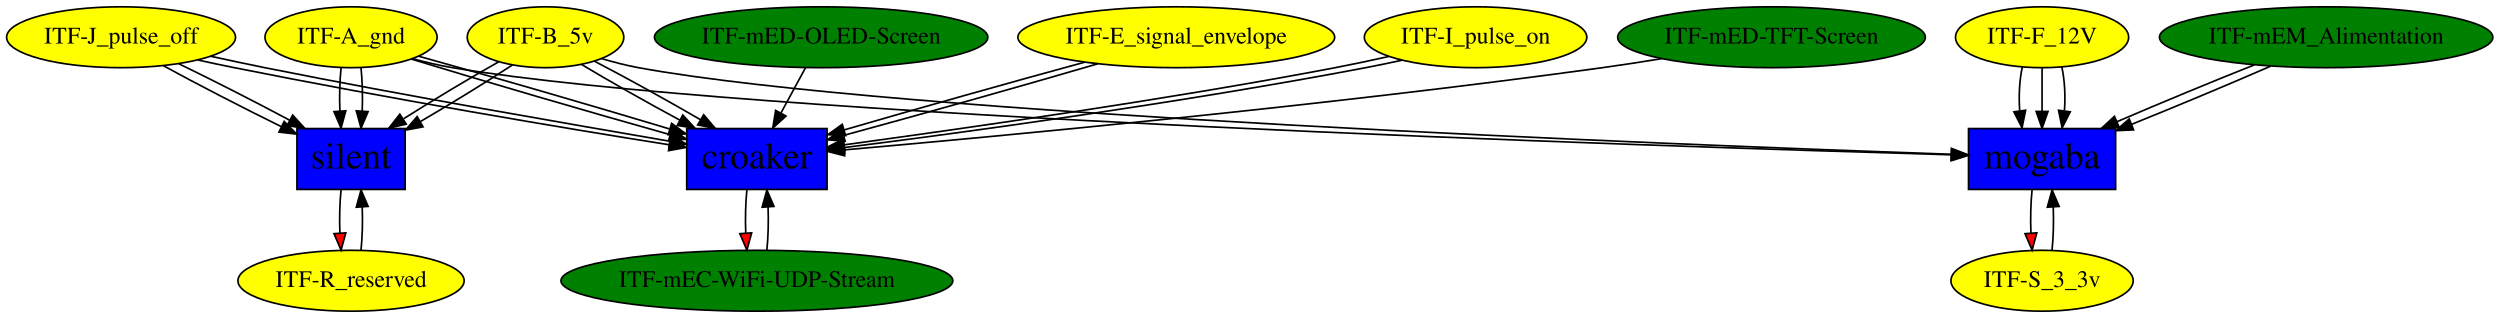
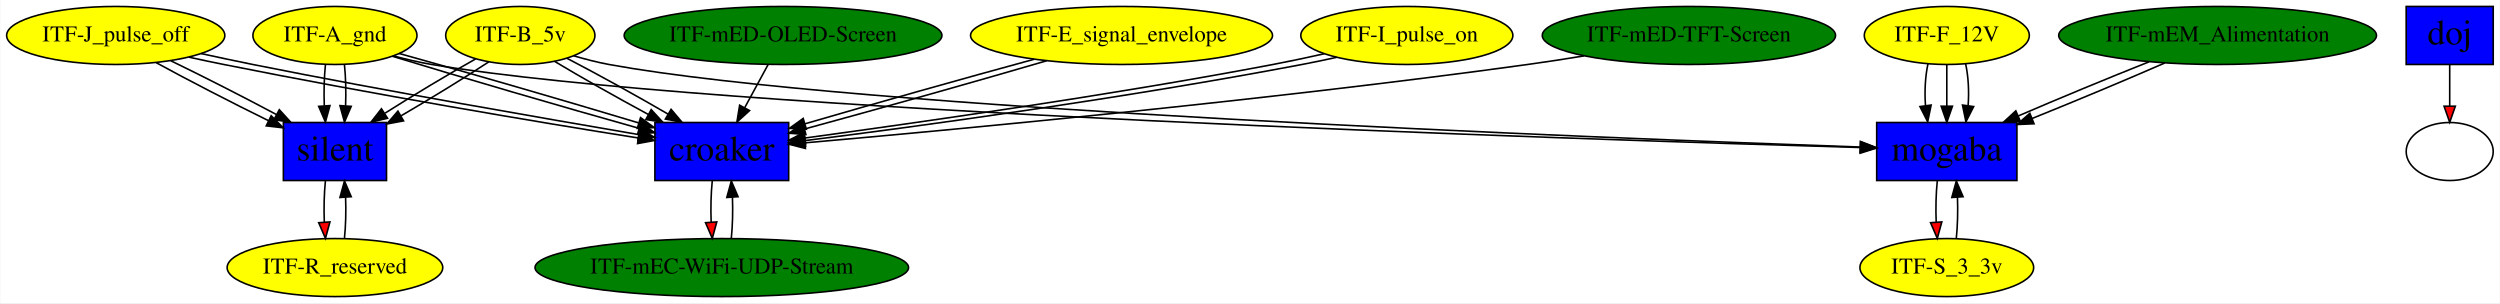
- <svg xmlns="http://www.w3.org/2000/svg" width="1478pt" height="188pt" viewBox="0.00 0.00 1478.39 188.00">
+ <svg xmlns="http://www.w3.org/2000/svg" width="1551pt" height="188pt" viewBox="0.00 0.00 1550.59 188.00">
  <g id="graph0" class="graph" transform="scale(1 1) rotate(0) translate(4 184)">
-     <polygon fill="white" stroke="none" points="-4,4 -4,-184 1474.39,-184 1474.39,4 -4,4" />
+     <polygon fill="white" stroke="none" points="-4,4 -4,-184 1546.59,-184 1546.59,4 -4,4" />
    <g id="node1" class="node">
      <polygon fill="blue" stroke="black" points="235.594,-108 171.594,-108 171.594,-72 235.594,-72 235.594,-108" />
      <text text-anchor="middle" x="203.594" y="-84.4" font-family="Times,serif" font-size="22.00">silent</text>
    </g>
    <g id="node5" class="node">
      <ellipse fill="yellow" stroke="black" cx="203.594" cy="-18" rx="66.888" ry="18" />
      <text text-anchor="middle" x="203.594" y="-14.3" font-family="Times,serif" font-size="14.00">ITF-R_reserved</text>
    </g>
    <g id="edge8" class="edge">
      <path fill="none" stroke="black" d="M197.678,-71.697C196.883,-63.983 196.656,-54.712 196.999,-46.112" />
      <polygon fill="red" stroke="black" points="200.492,-46.324 197.699,-36.104 193.509,-45.836 200.492,-46.324" />
    </g>
    <g id="node2" class="node">
      <ellipse fill="yellow" stroke="black" cx="203.594" cy="-162" rx="50.892" ry="18" />
      <text text-anchor="middle" x="203.594" y="-158.3" font-family="Times,serif" font-size="14.00">ITF-A_gnd</text>
    </g>
    <g id="edge1" class="edge">
      <path fill="none" stroke="black" d="M197.716,-144.055C196.898,-136.346 196.655,-127.027 196.989,-118.364" />
      <polygon fill="black" stroke="black" points="200.488,-118.491 197.681,-108.275 193.505,-118.012 200.488,-118.491" />
    </g>
    <g id="edge4" class="edge">
      <path fill="none" stroke="black" d="M209.472,-144.055C210.29,-136.346 210.533,-127.027 210.199,-118.364" />
      <polygon fill="black" stroke="black" points="213.683,-118.012 209.507,-108.275 206.7,-118.491 213.683,-118.012" />
    </g>
    <g id="node6" class="node">
      <polygon fill="blue" stroke="black" points="485.094,-108 402.094,-108 402.094,-72 485.094,-72 485.094,-108" />
      <text text-anchor="middle" x="443.594" y="-84.4" font-family="Times,serif" font-size="22.00">croaker</text>
    </g>
    <g id="edge9" class="edge">
      <path fill="none" stroke="black" d="M239.09,-149.125C279.612,-136.734 346.024,-117.341 392.183,-104.407" />
      <polygon fill="black" stroke="black" points="393.307,-107.727 401.999,-101.669 391.426,-100.984 393.307,-107.727" />
    </g>
    <g id="edge14" class="edge">
      <path fill="none" stroke="black" d="M243.42,-150.821C284.161,-139.541 347.449,-121.172 391.985,-107.761" />
      <polygon fill="black" stroke="black" points="393.191,-111.053 401.75,-104.809 391.165,-104.353 393.191,-111.053" />
    </g>
    <g id="node12" class="node">
      <polygon fill="blue" stroke="black" points="1247.09,-108 1160.09,-108 1160.09,-72 1247.09,-72 1247.09,-108" />
      <text text-anchor="middle" x="1203.59" y="-84.4" font-family="Times,serif" font-size="22.00">mogaba</text>
    </g>
    <g id="edge27" class="edge">
      <path fill="none" stroke="black" d="M239.791,-149.363C247.571,-147.252 255.799,-145.308 263.594,-144 436.082,-115.064 977.071,-97.469 1149.93,-92.475" />
      <polygon fill="black" stroke="black" points="1150.16,-95.97 1160.05,-92.185 1149.96,-88.973 1150.16,-95.97" />
    </g>
    <g id="node3" class="node">
      <ellipse fill="yellow" stroke="black" cx="318.594" cy="-162" rx="46.292" ry="18" />
      <text text-anchor="middle" x="318.594" y="-158.3" font-family="Times,serif" font-size="14.00">ITF-B_5v</text>
    </g>
    <g id="edge2" class="edge">
      <path fill="none" stroke="black" d="M290.963,-147.503C273.962,-137.963 252.266,-124.942 234.686,-113.804" />
      <polygon fill="black" stroke="black" points="236.223,-110.632 225.915,-108.18 232.444,-116.524 236.223,-110.632" />
    </g>
    <g id="edge5" class="edge">
      <path fill="none" stroke="black" d="M299.056,-145.638C284.099,-135.816 263.136,-122.942 244.612,-112.159" />
      <polygon fill="black" stroke="black" points="246.163,-109.013 235.751,-107.055 242.67,-115.079 246.163,-109.013" />
    </g>
    <g id="edge10" class="edge">
      <path fill="none" stroke="black" d="M339.752,-145.983C355.735,-136.368 378.088,-123.727 398.008,-112.991" />
      <polygon fill="black" stroke="black" points="399.786,-116.009 406.957,-108.209 396.488,-109.835 399.786,-116.009" />
    </g>
    <g id="edge15" class="edge">
      <path fill="none" stroke="black" d="M347.517,-147.834C366.328,-138.08 390.777,-124.559 410.364,-113.153" />
      <polygon fill="black" stroke="black" points="412.139,-116.169 418.983,-108.082 408.589,-110.136 412.139,-116.169" />
    </g>
    <g id="edge28" class="edge">
      <path fill="none" stroke="black" d="M351.727,-149.381C358.863,-147.268 366.418,-145.319 373.594,-144 523.498,-116.447 990.623,-98.294 1149.82,-92.775" />
      <polygon fill="black" stroke="black" points="1149.98,-96.272 1159.85,-92.43 1149.74,-89.276 1149.98,-96.272" />
    </g>
    <g id="node4" class="node">
      <ellipse fill="yellow" stroke="black" cx="67.594" cy="-162" rx="67.688" ry="18" />
      <text text-anchor="middle" x="67.594" y="-158.3" font-family="Times,serif" font-size="14.00">ITF-J_pulse_off</text>
    </g>
    <g id="edge3" class="edge">
      <path fill="none" stroke="black" d="M92.694,-145.116C112.261,-134.409 139.673,-120.259 162.404,-109.114" />
      <polygon fill="black" stroke="black" points="164.035,-112.213 171.5,-104.695 160.976,-105.917 164.035,-112.213" />
    </g>
    <g id="edge6" class="edge">
      <path fill="none" stroke="black" d="M101.719,-146.326C121.722,-136.661 146.881,-123.831 167.243,-112.96" />
      <polygon fill="black" stroke="black" points="169.082,-115.946 176.226,-108.122 165.762,-109.783 169.082,-115.946" />
    </g>
    <g id="edge13" class="edge">
      <path fill="none" stroke="black" d="M112.995,-148.536C120.193,-146.958 127.567,-145.406 134.594,-144 224.497,-126.013 330.203,-108.084 391.882,-98.382" />
      <polygon fill="black" stroke="black" points="392.423,-101.84 401.763,-96.839 391.343,-94.923 392.423,-101.84" />
    </g>
    <g id="edge18" class="edge">
      <path fill="none" stroke="black" d="M120.474,-150.774C131.158,-148.455 142.253,-146.069 152.594,-144 236.255,-127.262 333.602,-110.574 391.915,-100.519" />
      <polygon fill="black" stroke="black" points="392.726,-103.93 401.985,-98.781 391.536,-97.032 392.726,-103.93" />
    </g>
    <g id="edge7" class="edge">
      <path fill="none" stroke="black" d="M209.489,-36.104C210.295,-43.791 210.531,-53.054 210.198,-61.665" />
      <polygon fill="black" stroke="black" points="206.703,-61.48 209.51,-71.697 213.686,-61.96 206.703,-61.48" />
    </g>
    <g id="node11" class="node">
      <ellipse fill="green" stroke="black" cx="443.594" cy="-18" rx="115.88" ry="18" />
      <text text-anchor="middle" x="443.594" y="-14.3" font-family="Times,serif" font-size="14.00">ITF-mEC-WiFi-UDP-Stream</text>
    </g>
    <g id="edge22" class="edge">
      <path fill="none" stroke="black" d="M437.678,-71.697C436.883,-63.983 436.656,-54.712 436.999,-46.112" />
      <polygon fill="red" stroke="black" points="440.492,-46.324 437.699,-36.104 433.509,-45.836 440.492,-46.324" />
    </g>
    <g id="node7" class="node">
      <ellipse fill="yellow" stroke="black" cx="691.594" cy="-162" rx="93.683" ry="18" />
      <text text-anchor="middle" x="691.594" y="-158.3" font-family="Times,serif" font-size="14.00">ITF-E_signal_envelope</text>
    </g>
    <g id="edge11" class="edge">
      <path fill="none" stroke="black" d="M637.401,-147.254C595.087,-135.753 536.784,-119.325 495.155,-107.19" />
      <polygon fill="black" stroke="black" points="496.063,-103.808 485.482,-104.358 494.096,-110.526 496.063,-103.808" />
    </g>
    <g id="edge16" class="edge">
      <path fill="none" stroke="black" d="M645.22,-146.326C602.44,-133.802 539.171,-115.966 494.897,-103.962" />
      <polygon fill="black" stroke="black" points="495.762,-100.57 485.195,-101.343 493.938,-107.328 495.762,-100.57" />
    </g>
    <g id="node8" class="node">
      <ellipse fill="yellow" stroke="black" cx="868.594" cy="-162" rx="65.789" ry="18" />
      <text text-anchor="middle" x="868.594" y="-158.3" font-family="Times,serif" font-size="14.00">ITF-I_pulse_on</text>
    </g>
    <g id="edge12" class="edge">
      <path fill="none" stroke="black" d="M817.322,-150.646C806.788,-148.308 795.825,-145.945 785.594,-144 682.943,-124.488 562.303,-107.574 495.142,-98.375" />
      <polygon fill="black" stroke="black" points="495.613,-94.907 485.231,-97.02 494.665,-101.843 495.613,-94.907" />
    </g>
    <g id="edge17" class="edge">
      <path fill="none" stroke="black" d="M825.06,-148.433C817.922,-146.854 810.587,-145.329 803.594,-144 694.673,-123.296 565.499,-105.518 495.203,-96.777" />
      <polygon fill="black" stroke="black" points="495.621,-93.302 485.269,-95.554 494.766,-100.25 495.621,-93.302" />
    </g>
    <g id="node9" class="node">
      <ellipse fill="green" stroke="black" cx="1043.59" cy="-162" rx="90.984" ry="18" />
      <text text-anchor="middle" x="1043.59" y="-158.3" font-family="Times,serif" font-size="14.00">ITF-mED-TFT-Screen</text>
    </g>
    <g id="edge19" class="edge">
      <path fill="none" stroke="black" d="M978.597,-149.342C966.961,-147.429 954.933,-145.563 943.594,-144 780.395,-121.501 586.079,-103.371 495.222,-95.395" />
      <polygon fill="black" stroke="black" points="495.453,-91.902 485.186,-94.519 494.843,-98.876 495.453,-91.902" />
    </g>
    <g id="node10" class="node">
      <ellipse fill="green" stroke="black" cx="481.594" cy="-162" rx="98.583" ry="18" />
      <text text-anchor="middle" x="481.594" y="-158.3" font-family="Times,serif" font-size="14.00">ITF-mED-OLED-Screen</text>
    </g>
    <g id="edge20" class="edge">
      <path fill="none" stroke="black" d="M472.395,-144.055C468.026,-136.007 462.705,-126.205 457.831,-117.226" />
      <polygon fill="black" stroke="black" points="460.819,-115.394 452.972,-108.275 454.667,-118.734 460.819,-115.394" />
    </g>
    <g id="edge21" class="edge">
      <path fill="none" stroke="black" d="M449.489,-36.104C450.295,-43.791 450.531,-53.054 450.198,-61.665" />
      <polygon fill="black" stroke="black" points="446.703,-61.48 449.51,-71.697 453.686,-61.96 446.703,-61.48" />
    </g>
    <g id="node15" class="node">
      <ellipse fill="yellow" stroke="black" cx="1203.59" cy="-18" rx="53.891" ry="18" />
      <text text-anchor="middle" x="1203.59" y="-14.3" font-family="Times,serif" font-size="14.00">ITF-S_3_3v</text>
    </g>
    <g id="edge31" class="edge">
      <path fill="none" stroke="black" d="M1197.68,-71.697C1196.88,-63.983 1196.66,-54.712 1197,-46.112" />
      <polygon fill="red" stroke="black" points="1200.49,-46.324 1197.7,-36.104 1193.51,-45.836 1200.49,-46.324" />
    </g>
    <g id="node13" class="node">
      <ellipse fill="green" stroke="black" cx="1371.59" cy="-162" rx="98.583" ry="18" />
      <text text-anchor="middle" x="1371.59" y="-158.3" font-family="Times,serif" font-size="14.00">ITF-mEM_Alimentation</text>
    </g>
    <g id="edge23" class="edge">
      <path fill="none" stroke="black" d="M1329.03,-145.638C1304.2,-135.789 1273.02,-122.872 1247.91,-112.07" />
      <polygon fill="black" stroke="black" points="1249.18,-108.805 1238.61,-108.044 1246.4,-115.229 1249.18,-108.805" />
    </g>
    <g id="edge25" class="edge">
      <path fill="none" stroke="black" d="M1338.83,-144.941C1315.39,-134.686 1283.44,-121.328 1256.44,-110.47" />
      <polygon fill="black" stroke="black" points="1257.71,-107.206 1247.12,-106.743 1255.11,-113.706 1257.71,-107.206" />
    </g>
    <g id="node14" class="node">
      <ellipse fill="yellow" stroke="black" cx="1203.59" cy="-162" rx="51.191" ry="18" />
      <text text-anchor="middle" x="1203.59" y="-158.3" font-family="Times,serif" font-size="14.00">ITF-F_12V</text>
    </g>
    <g id="edge24" class="edge">
      <path fill="none" stroke="black" d="M1191.91,-144.411C1190.23,-136.708 1189.72,-127.341 1190.36,-118.616" />
      <polygon fill="black" stroke="black" points="1193.87,-118.824 1191.73,-108.447 1186.93,-117.891 1193.87,-118.824" />
    </g>
    <g id="edge26" class="edge">
      <path fill="none" stroke="black" d="M1203.59,-143.697C1203.59,-135.983 1203.59,-126.712 1203.59,-118.112" />
      <polygon fill="black" stroke="black" points="1207.09,-118.104 1203.59,-108.104 1200.09,-118.104 1207.09,-118.104" />
    </g>
    <g id="edge29" class="edge">
      <path fill="none" stroke="black" d="M1215.27,-144.411C1216.96,-136.708 1217.47,-127.341 1216.82,-118.616" />
      <polygon fill="black" stroke="black" points="1220.26,-117.891 1215.45,-108.447 1213.32,-118.824 1220.26,-117.891" />
    </g>
    <g id="edge30" class="edge">
      <path fill="none" stroke="black" d="M1209.49,-36.104C1210.29,-43.791 1210.53,-53.054 1210.2,-61.665" />
      <polygon fill="black" stroke="black" points="1206.7,-61.48 1209.51,-71.697 1213.69,-61.96 1206.7,-61.48" />
    </g>
+     <g id="node16" class="node">
+       <polygon fill="blue" stroke="black" points="1542.59,-180 1488.59,-180 1488.59,-144 1542.59,-144 1542.59,-180" />
+       <text text-anchor="middle" x="1515.59" y="-156.4" font-family="Times,serif" font-size="22.00">doj</text>
+     </g>
+     <g id="node17" class="node">
+       <ellipse fill="none" stroke="black" cx="1515.59" cy="-90" rx="27" ry="18" />
+     </g>
+     <g id="edge32" class="edge">
+       <path fill="none" stroke="black" d="M1515.59,-143.697C1515.59,-135.983 1515.59,-126.712 1515.59,-118.112" />
+       <polygon fill="red" stroke="black" points="1519.09,-118.104 1515.59,-108.104 1512.09,-118.104 1519.09,-118.104" />
+     </g>
  </g>
</svg>
